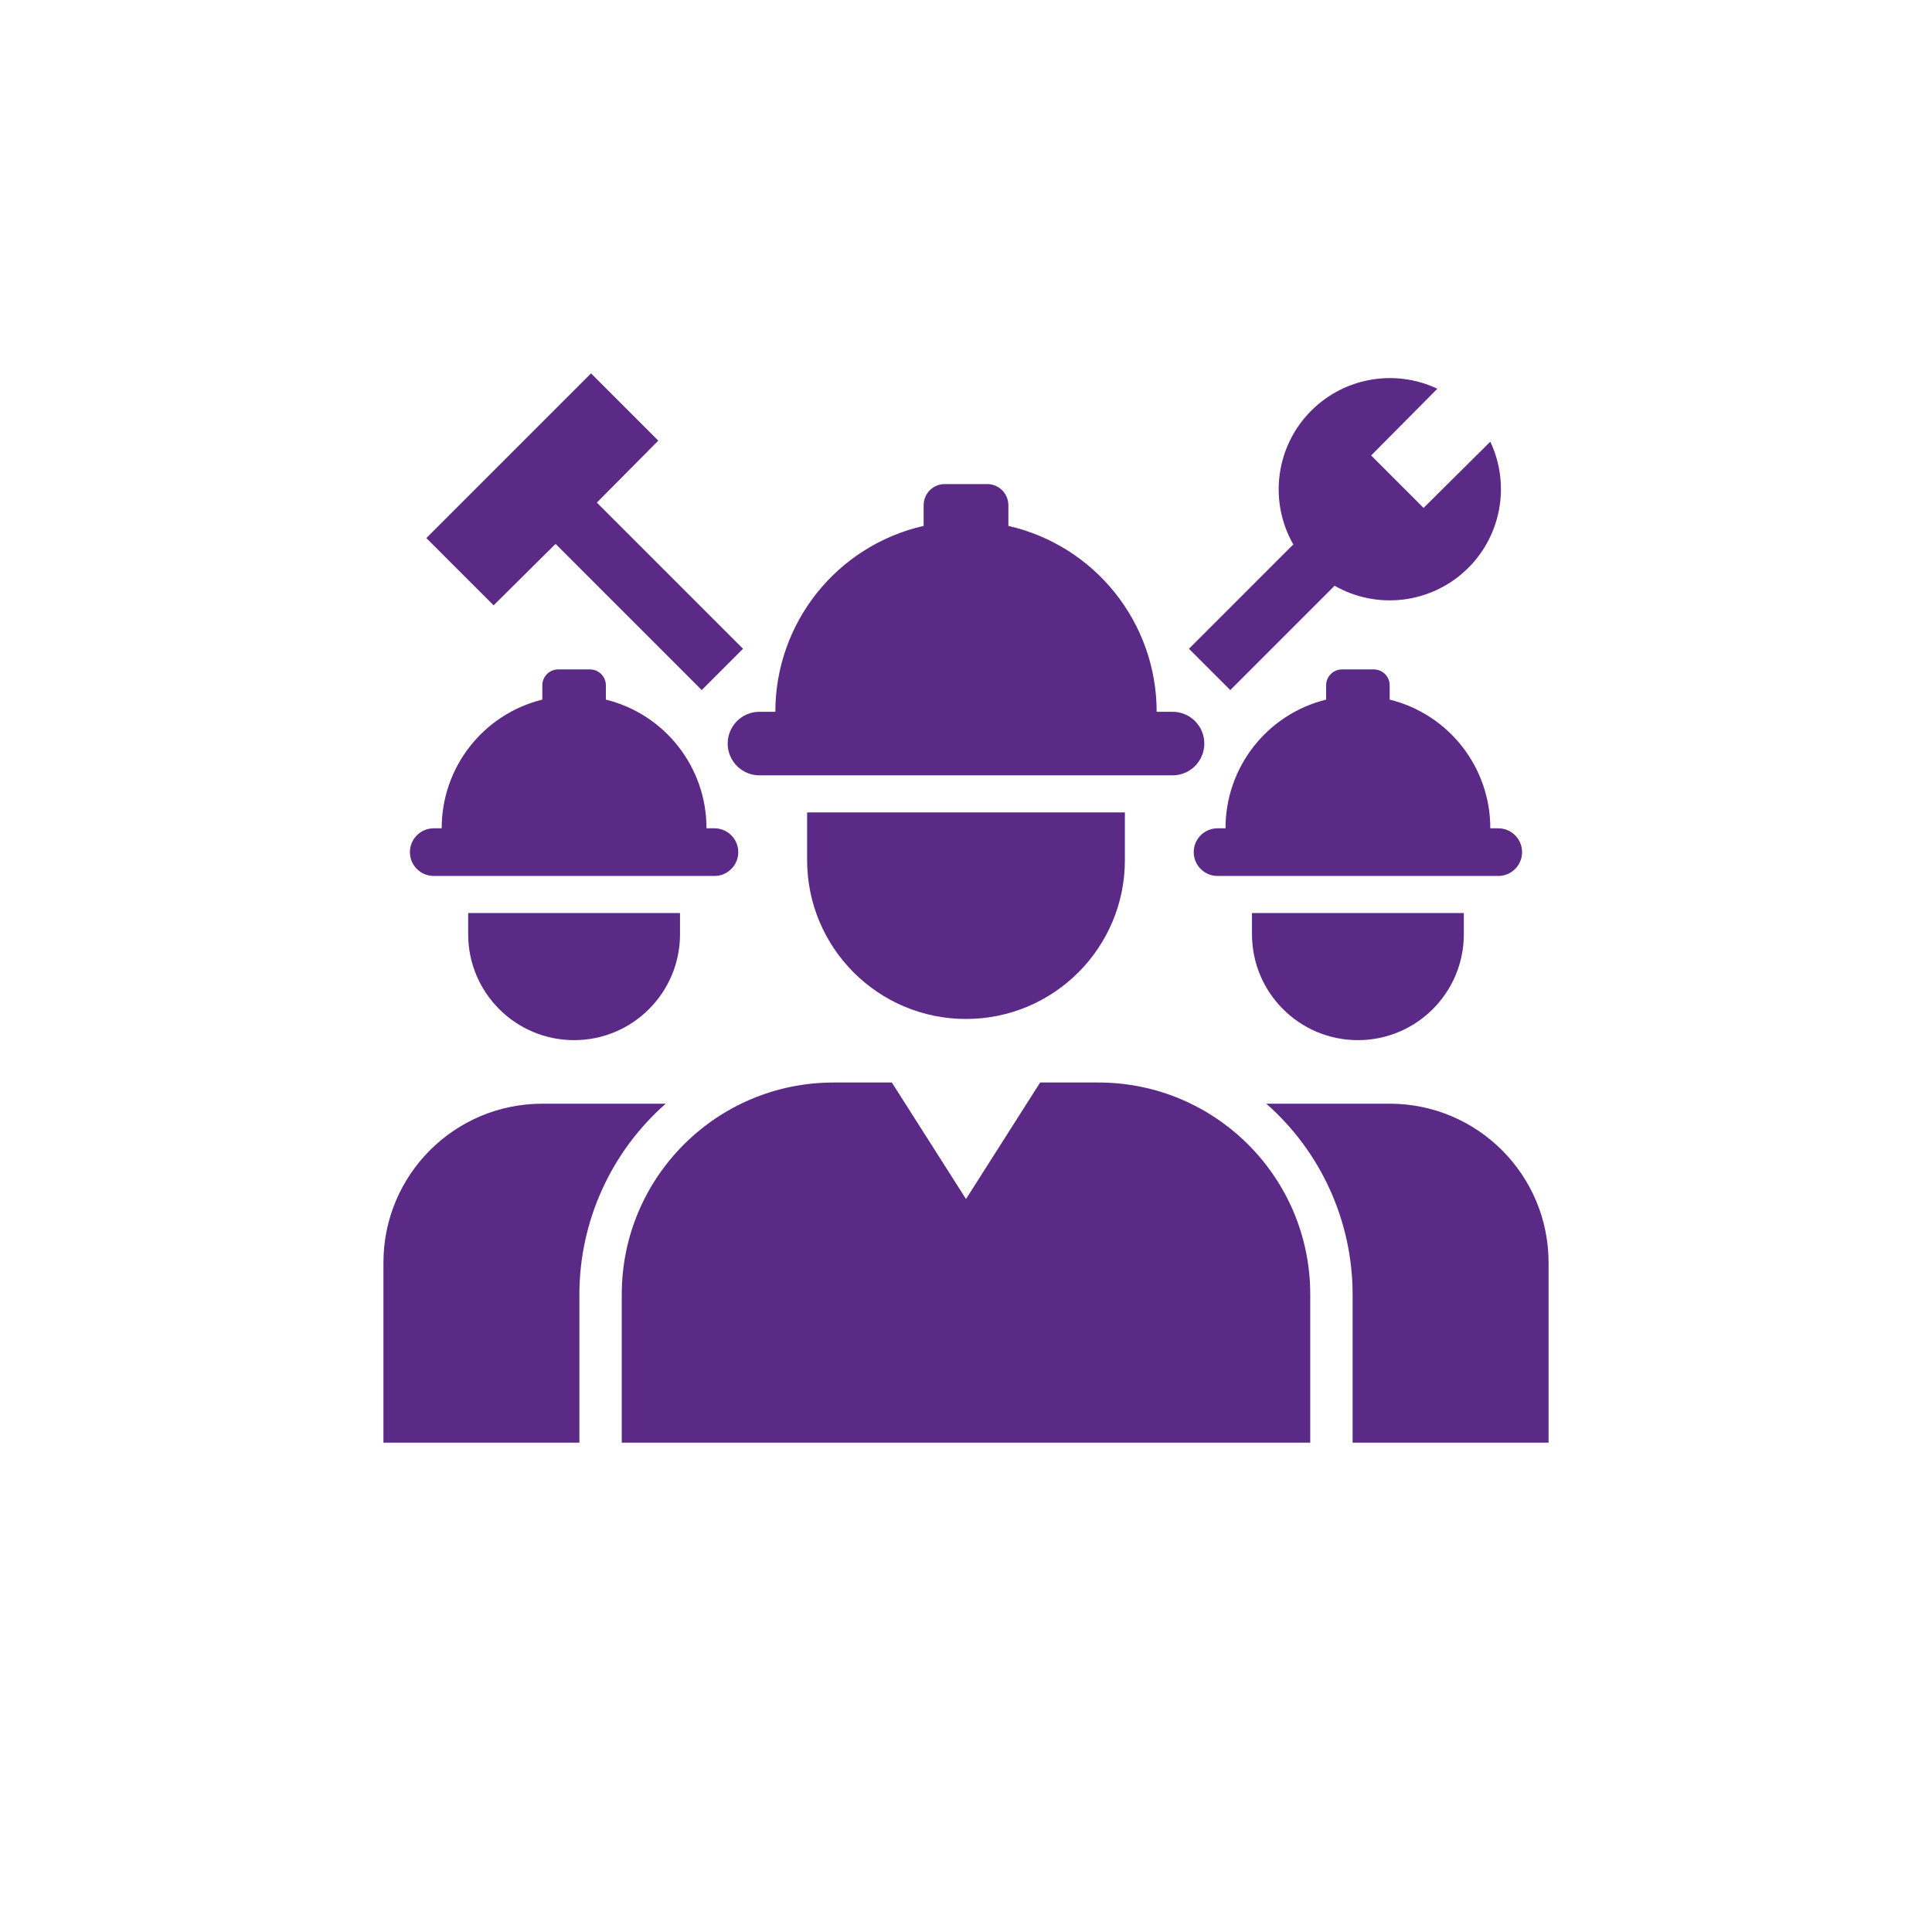
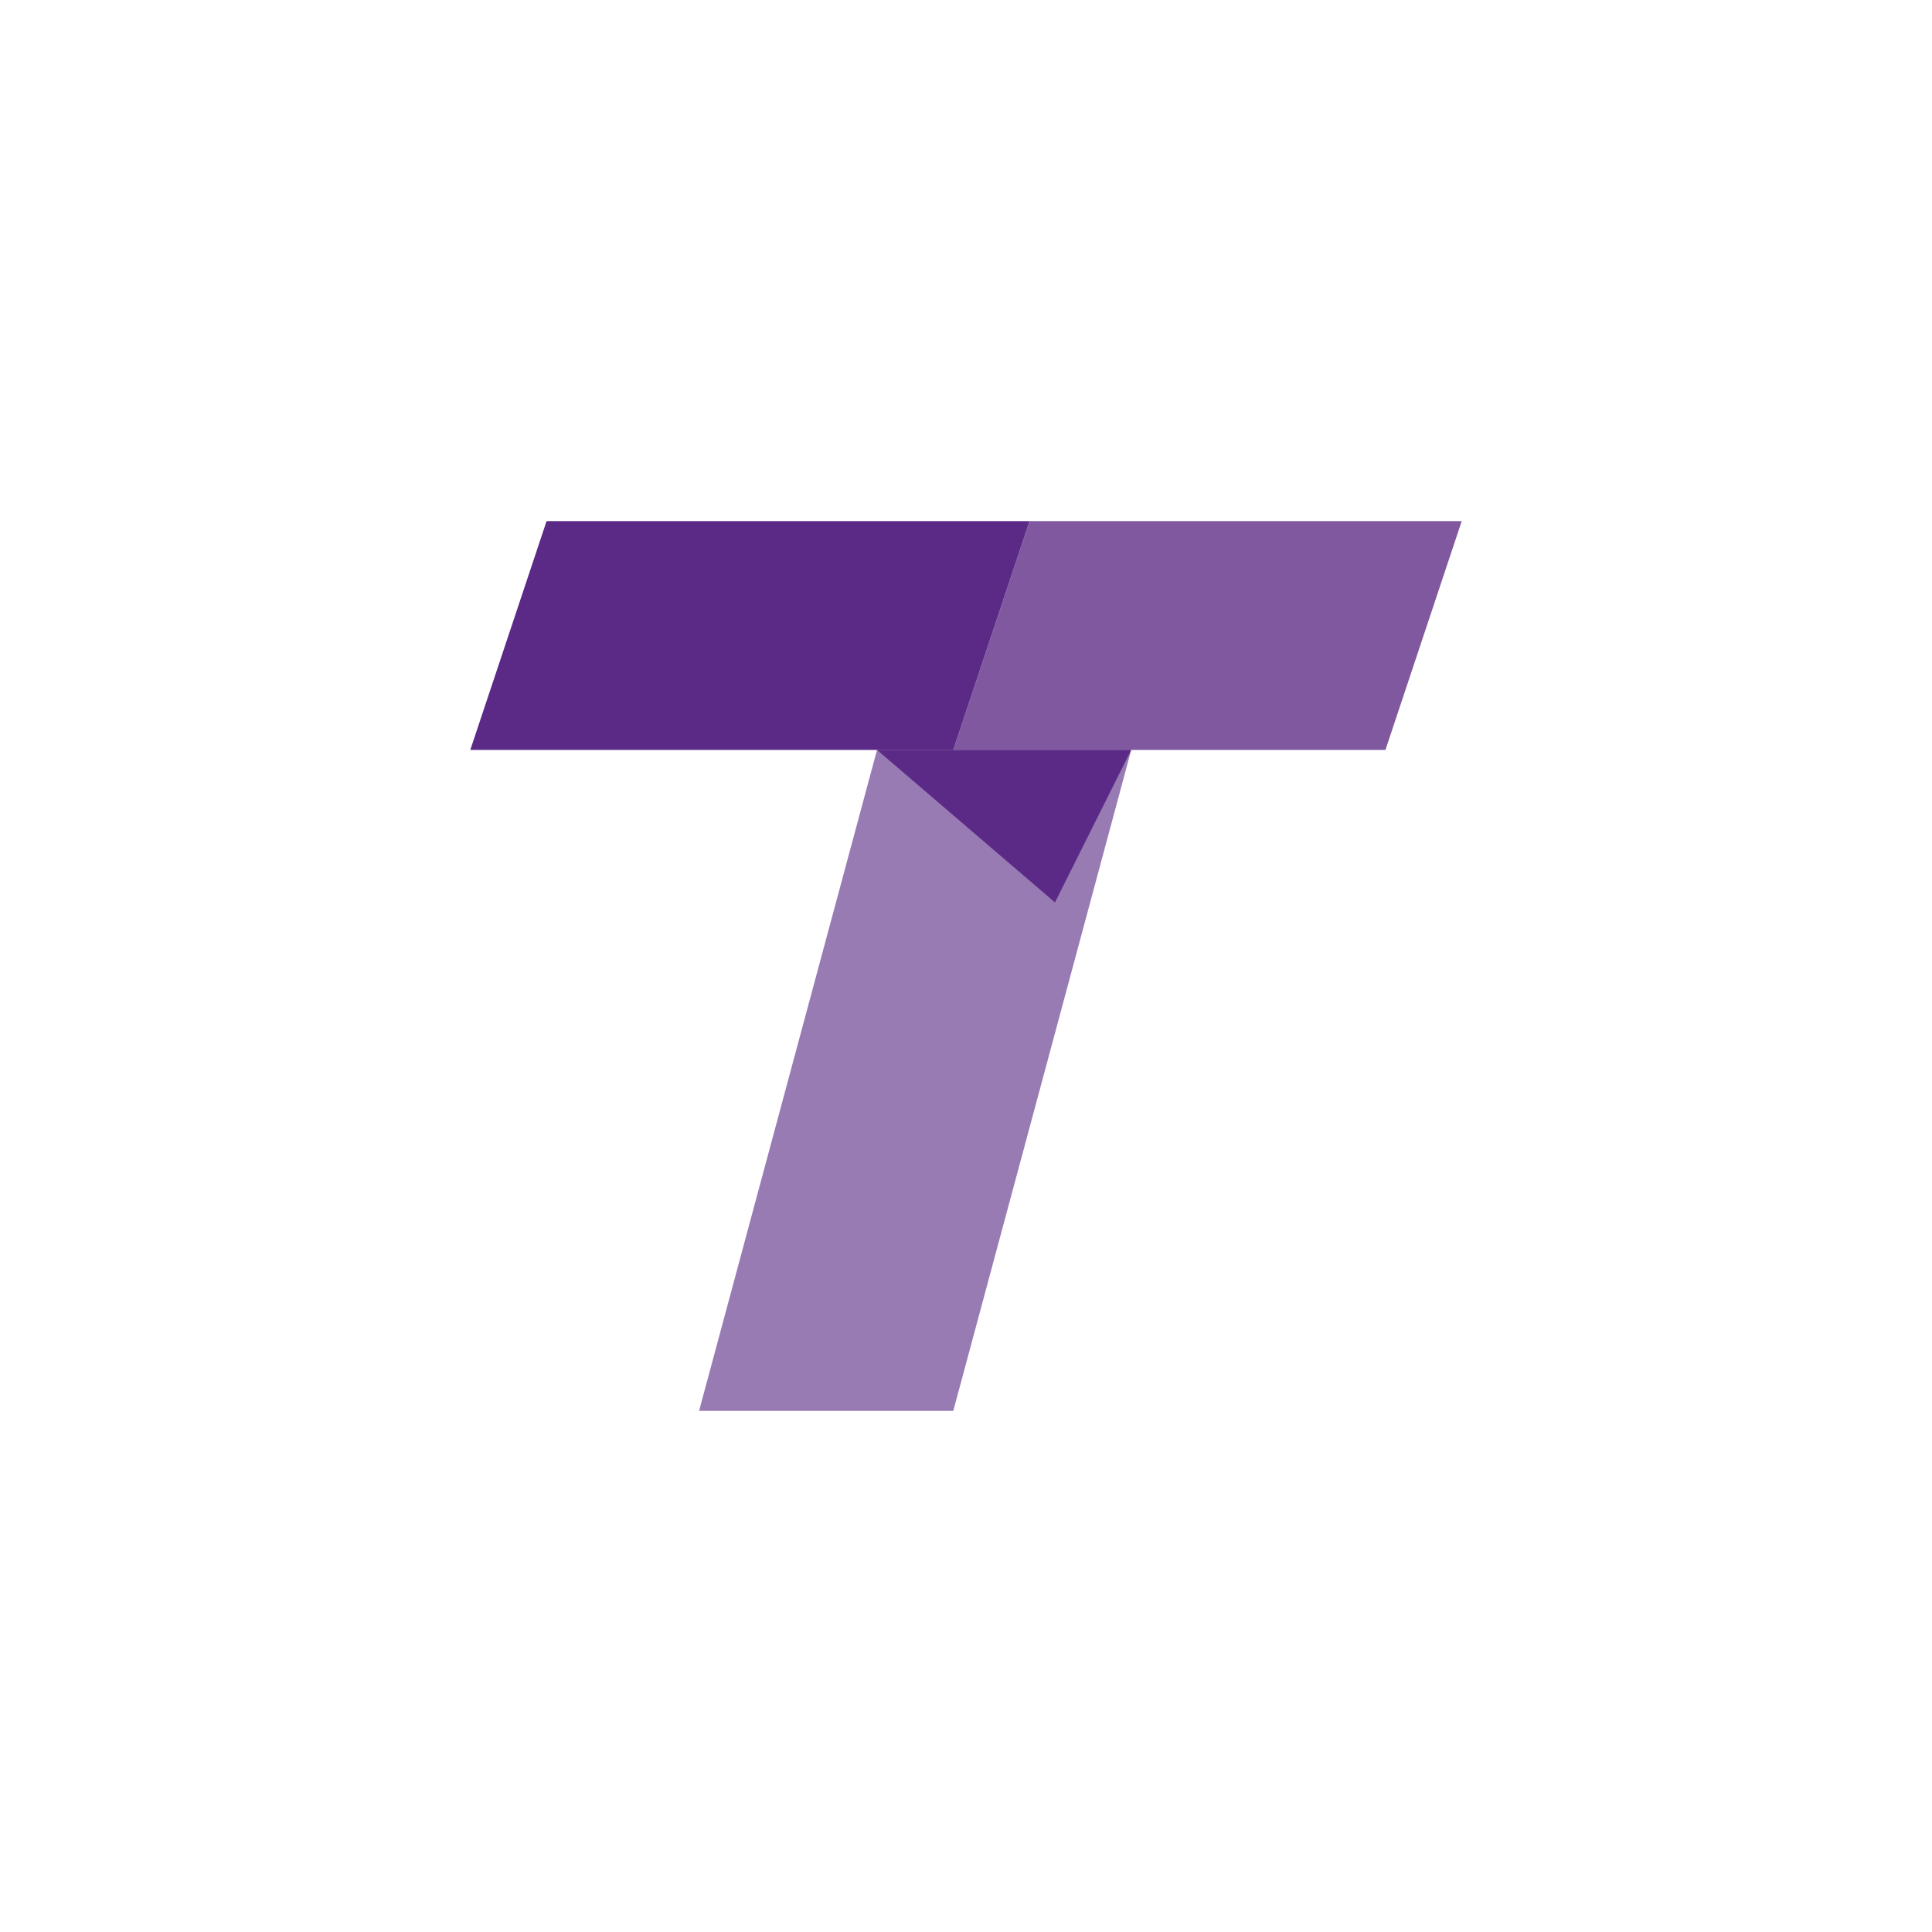
<svg xmlns="http://www.w3.org/2000/svg" width="456" height="456" viewBox="0 0 456 456" version="1.1">
  <g transform="translate(78,78) scale(12.5)">
-     <path fill-rule="evenodd" clip-rule="evenodd" d="M8.4 7.2A3.6 3.6 0 0 1 11.2 3.69V3.3A0.4 0.4 0 0 1 11.6 2.9H12.4A0.4 0.4 0 0 1 12.8 3.3V3.69A3.6 3.6 0 0 1 15.6 7.2H15.9A0.6 0.6 0 0 1 15.9 8.4H8.1A0.6 0.6 0 0 1 8.1 7.2ZM9 9.1H15V10A3 3 0 0 1 9 10ZM5.5 21V18.2A4 4 0 0 1 9.5 14.2H14.5A4 4 0 0 1 18.5 18.2V21ZM10.6 14.2L12 16.4L13.4 14.2ZM2.1 9.4A2.5 2.5 0 0 1 4 6.97V6.7A0.3 0.3 0 0 1 4.3 6.4H4.9A0.3 0.3 0 0 1 5.2 6.7V6.97A2.5 2.5 0 0 1 7.1 9.4H7.25A0.45 0.45 0 0 1 7.25 10.3H1.95A0.45 0.45 0 0 1 1.95 9.4ZM2.6 11H6.6V11.4A2 2 0 0 1 2.6 11.4ZM1 21V17.6A3 3 0 0 1 4 14.6H6.33A4.8 4.8 0 0 0 4.7 18.2V21ZM16.9 9.4A2.5 2.5 0 0 1 18.8 6.97V6.7A0.3 0.3 0 0 1 19.1 6.4H19.7A0.3 0.3 0 0 1 20 6.7V6.97A2.5 2.5 0 0 1 21.9 9.4H22.05A0.45 0.45 0 0 1 22.05 10.3H16.75A0.45 0.45 0 0 1 16.75 9.4ZM17.4 11H21.4V11.4A2 2 0 0 1 17.4 11.4ZM23 21V17.6A3 3 0 0 0 20 14.6H17.67A4.8 4.8 0 0 1 19.3 18.2V21ZM4.92 0.81L6.19 2.08L5.03 3.25L7.79 6.01L7.01 6.79L4.25 4.03L3.08 5.19L1.81 3.92ZM21.9 2.1L20.64 3.35L19.65 2.36L20.9 1.1A2.1 2.1 0 0 0 18.18 4.04L16.21 6.01L16.99 6.79L18.96 4.82A2.1 2.1 0 0 0 21.9 2.1Z" fill="#5B2A86" />
+     <path fill="#5B2A86" d="M4.08 3.6H13.2L11.76 7.92H2.64Z" />
+     <path fill="#5B2A86" fill-opacity="0.78" d="M13.2 3.6H21.36L19.92 7.92H11.76Z" />
+     <path fill="#5B2A86" fill-opacity="0.62" d="M10.32 7.92H15.12L11.76 20.4H6.96Z" />
+     <path fill="#5B2A86" d="M10.32 7.92H15.12L13.68 10.8Z" />
  </g>
</svg>
